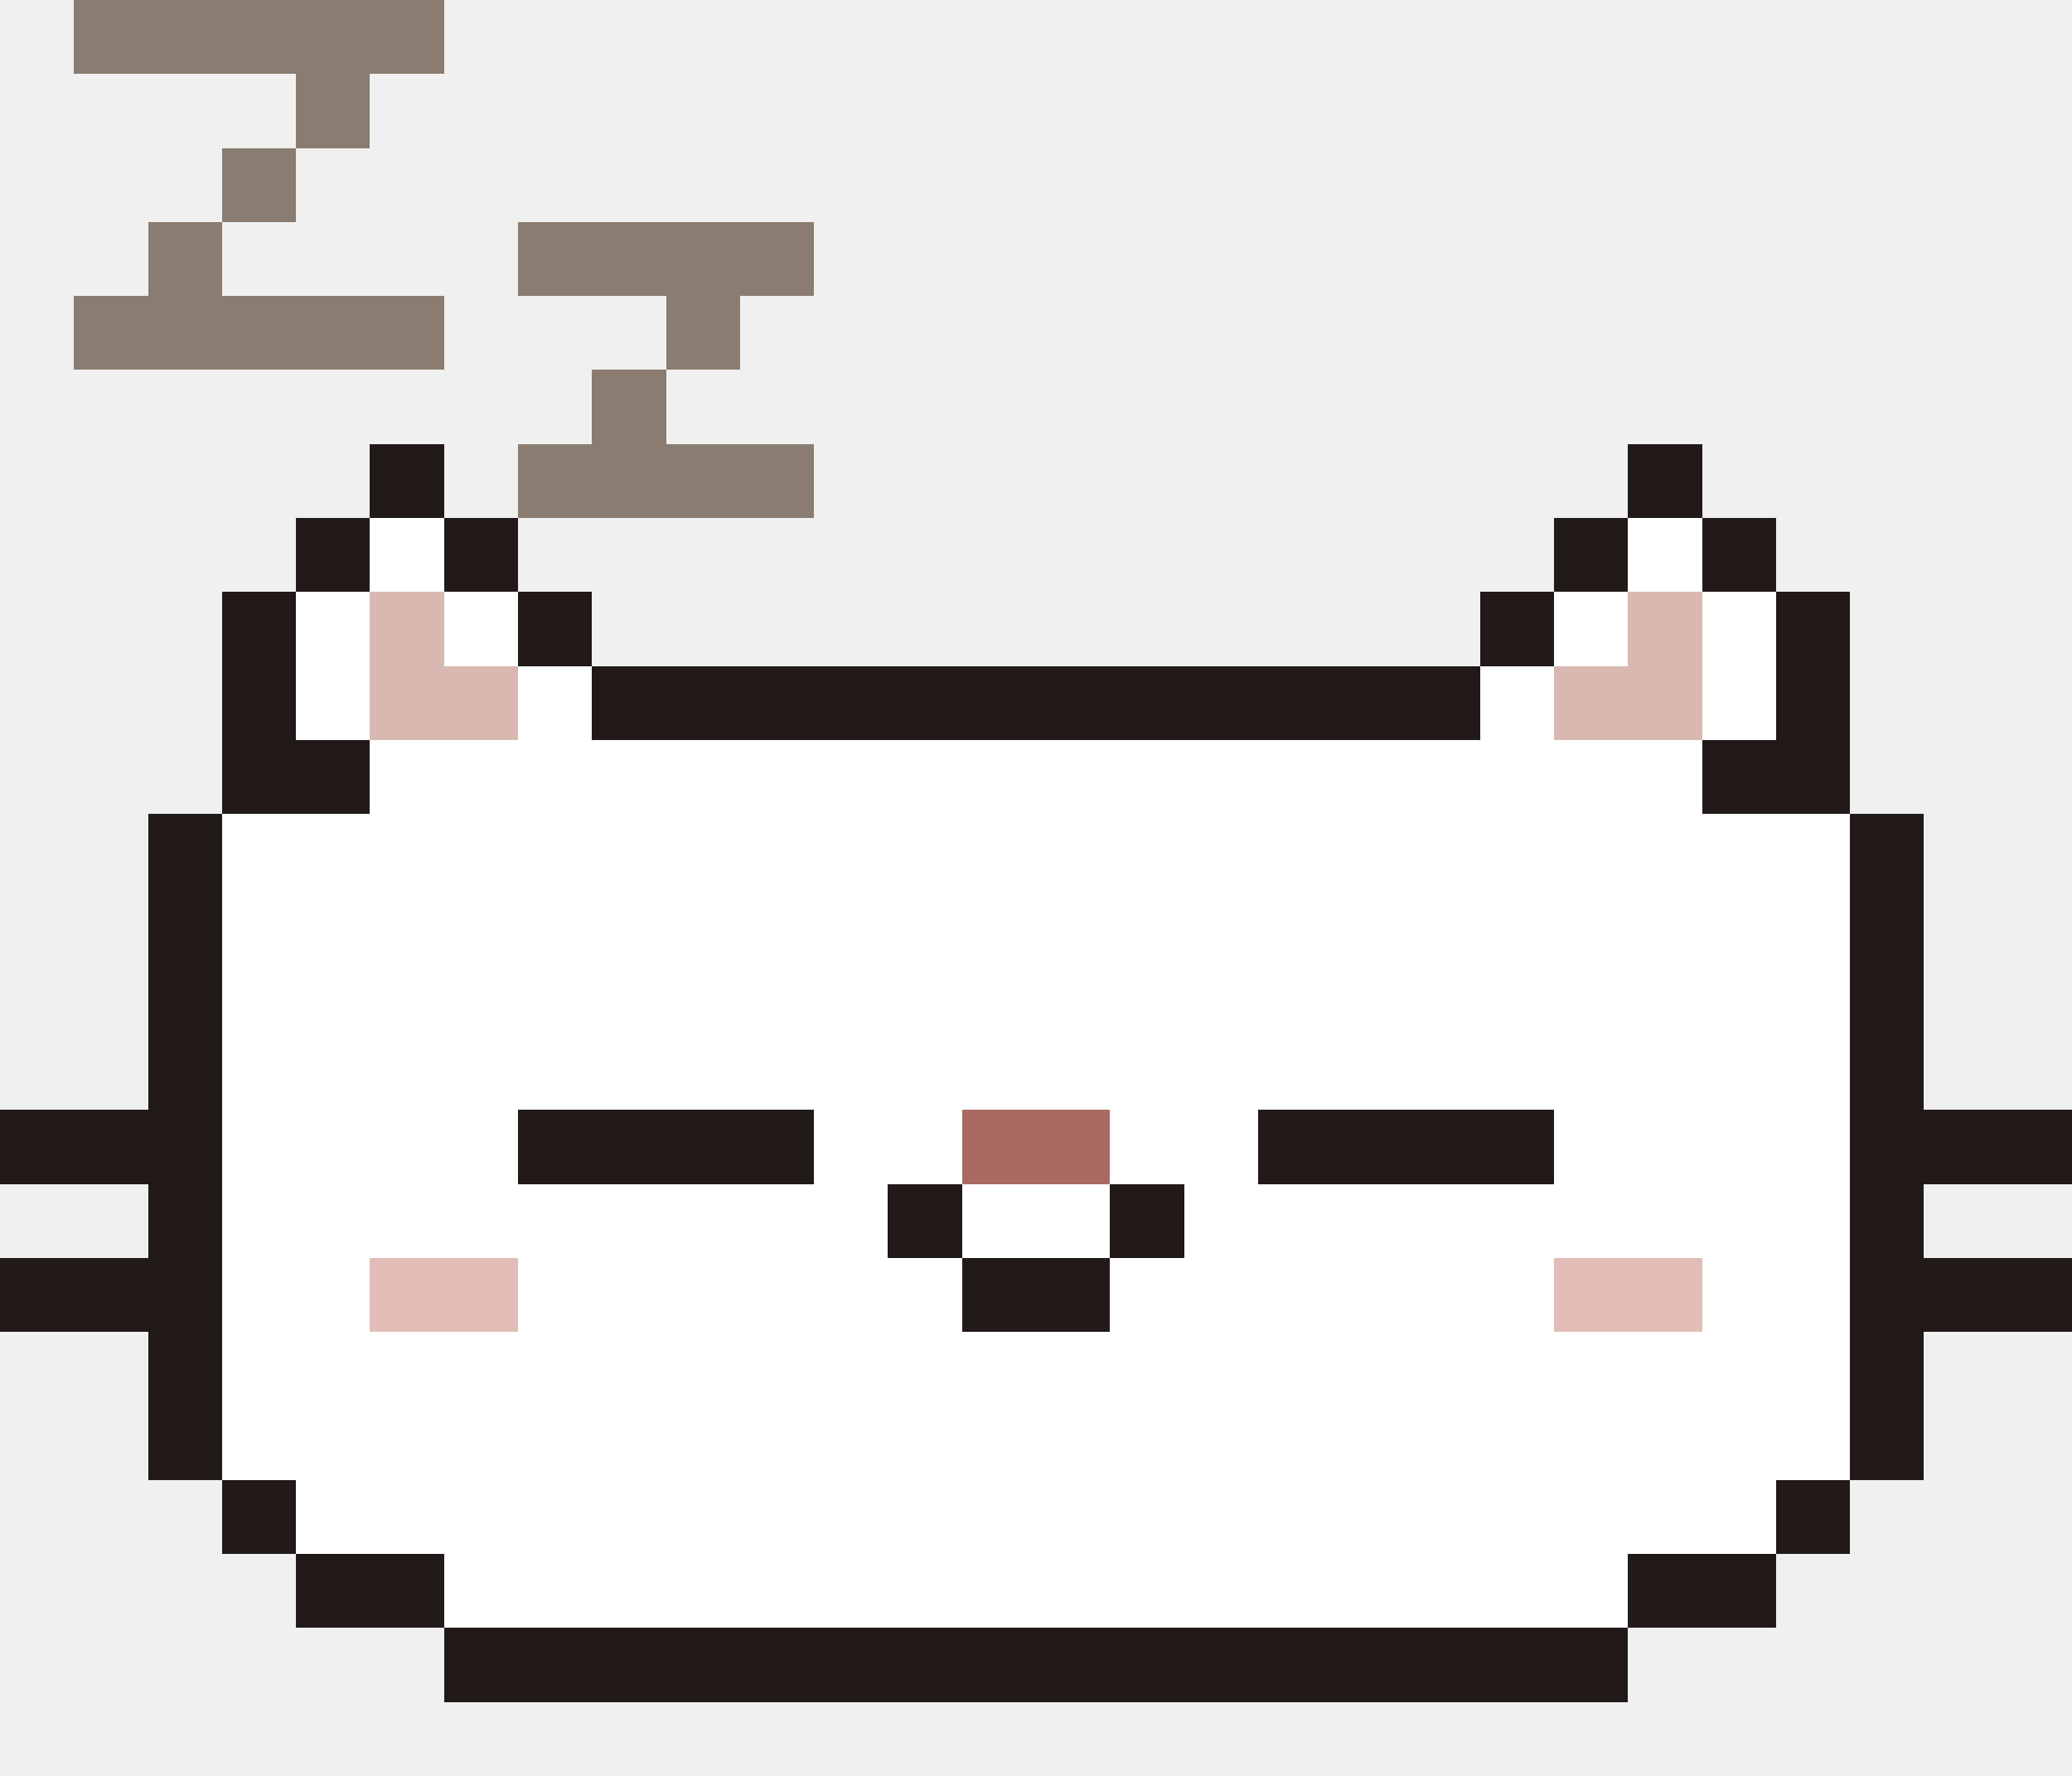
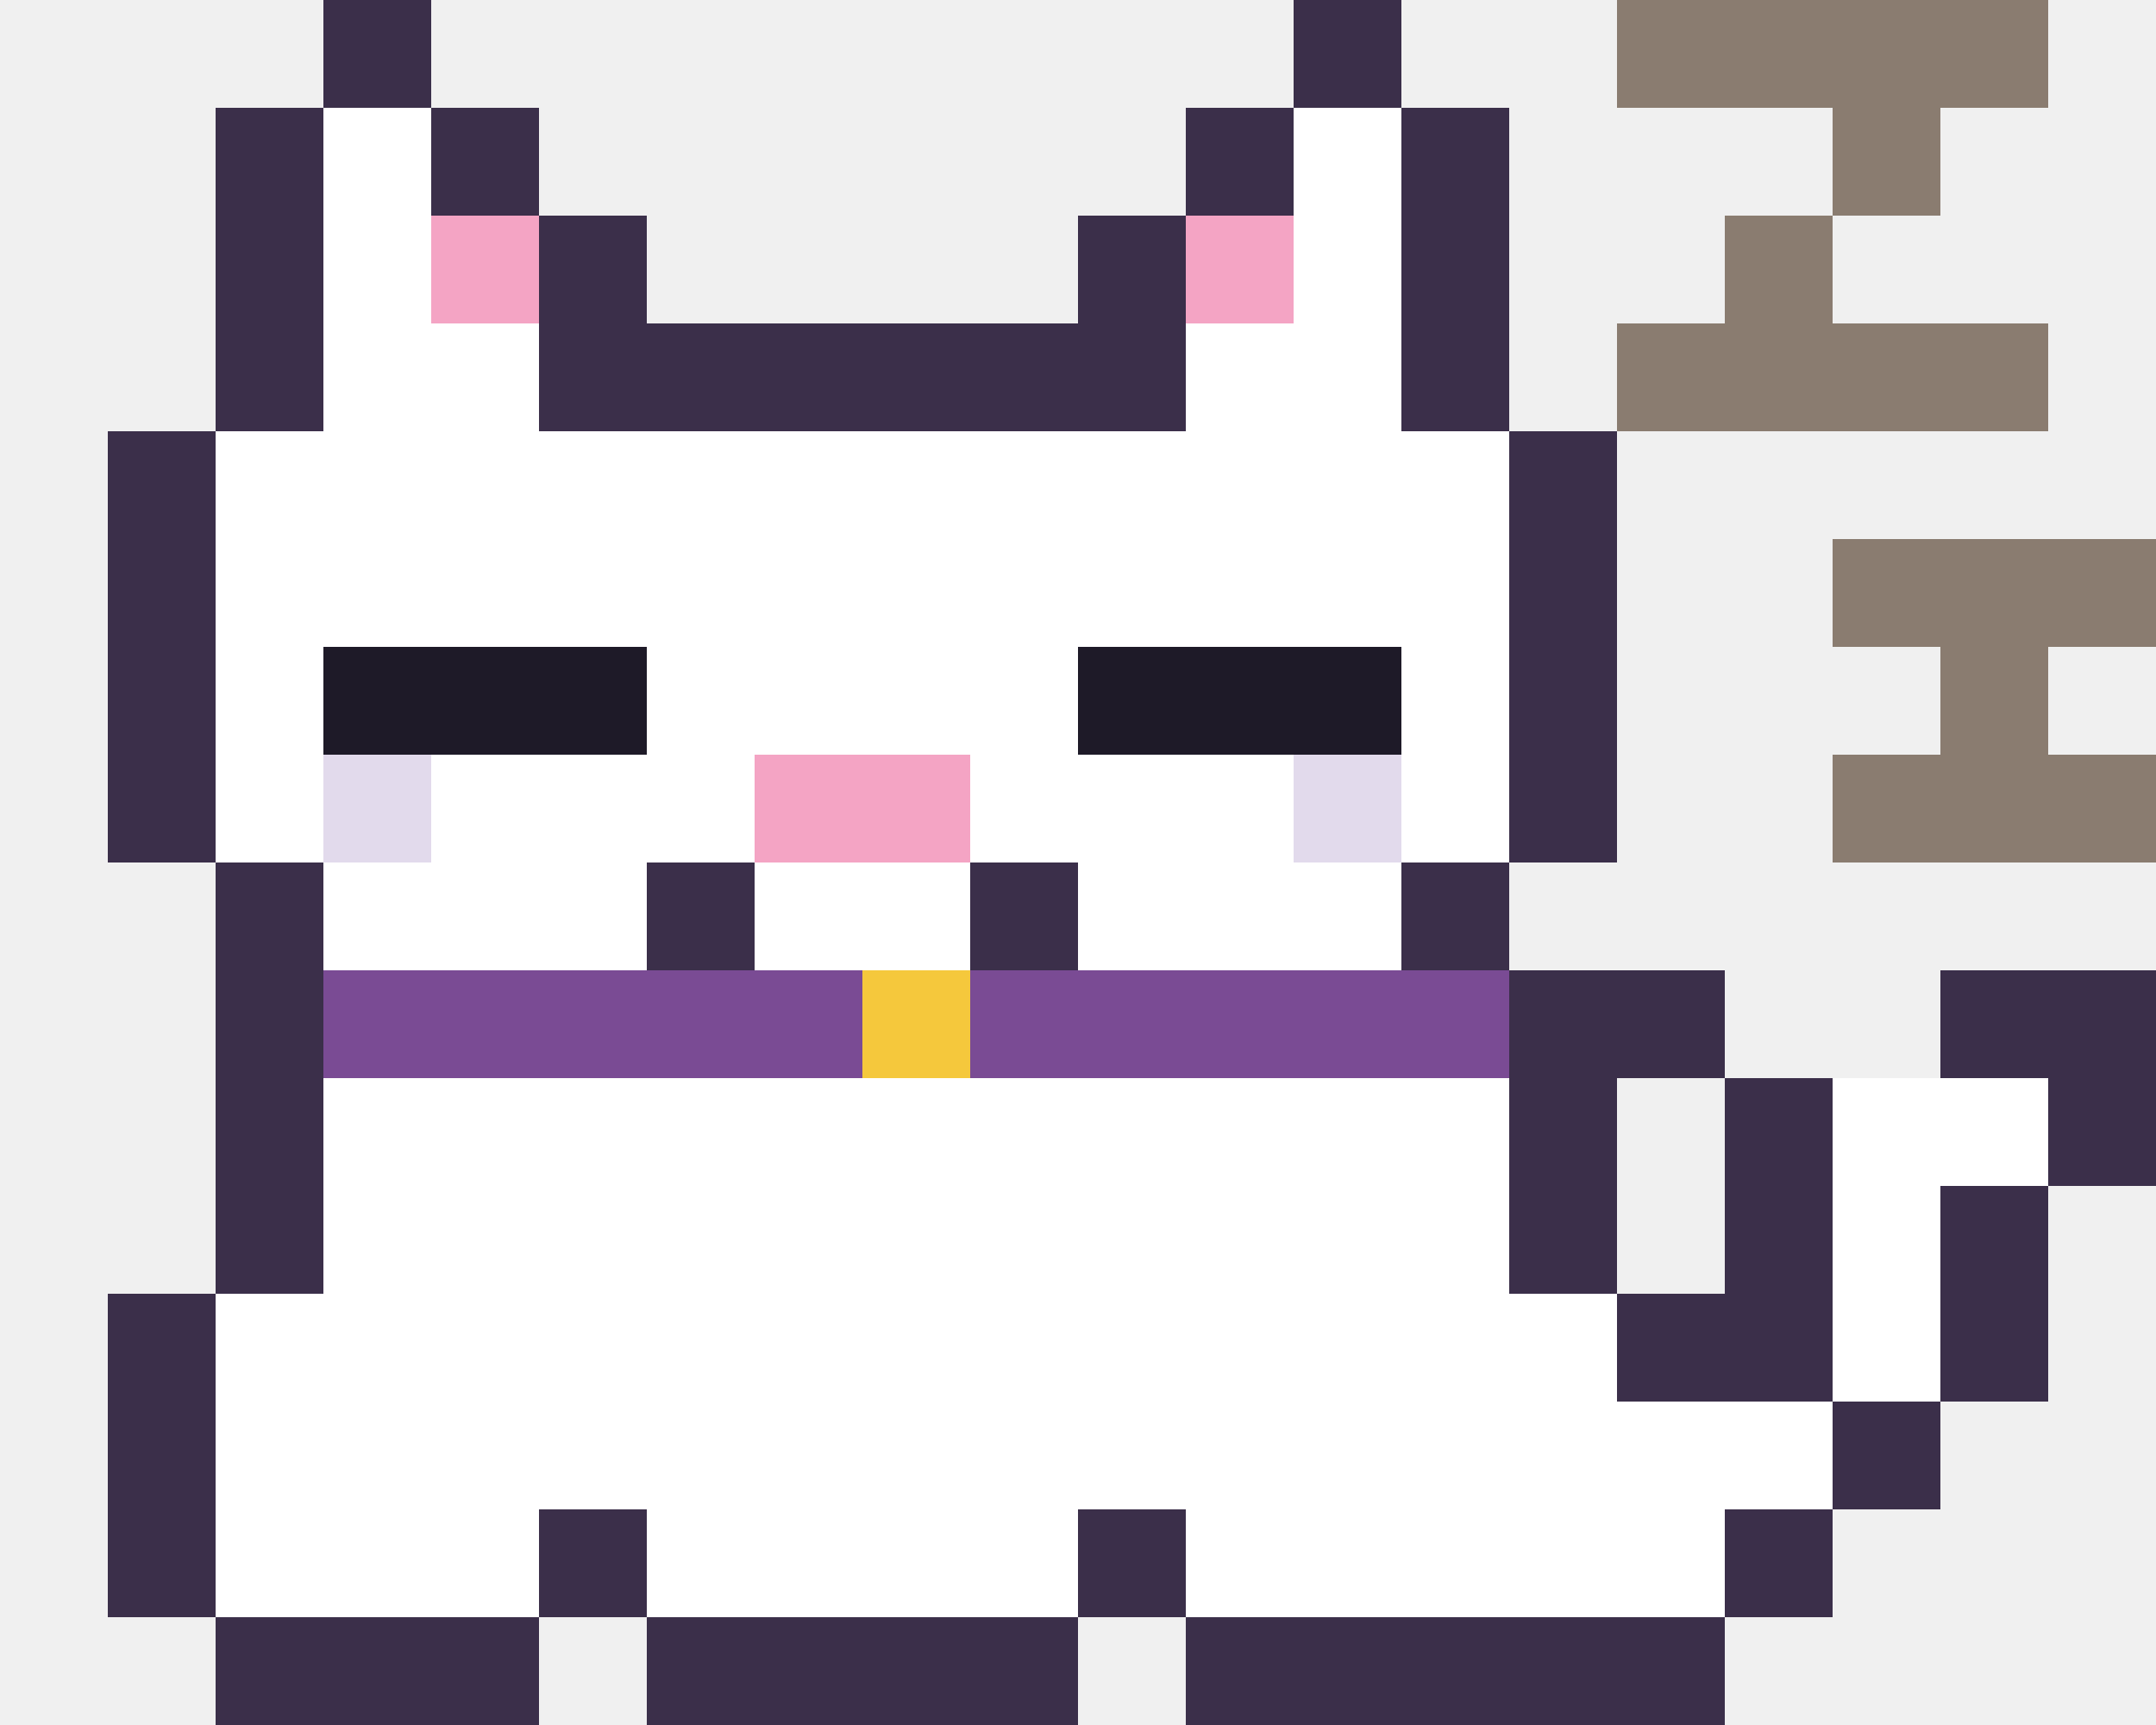
- <svg xmlns="http://www.w3.org/2000/svg" viewBox="0 0 28 24" width="28" height="24" shape-rendering="crispEdges" role="img" aria-label="Kitty: Con sueño">
-   <rect x="1" y="0" width="5" height="1" fill="#8A7C70" />
-   <rect x="4" y="1" width="1" height="1" fill="#8A7C70" />
-   <rect x="3" y="2" width="1" height="1" fill="#8A7C70" />
-   <rect x="2" y="3" width="1" height="1" fill="#8A7C70" />
-   <rect x="7" y="3" width="4" height="1" fill="#8A7C70" />
-   <rect x="1" y="4" width="5" height="1" fill="#8A7C70" />
-   <rect x="9" y="4" width="1" height="1" fill="#8A7C70" />
-   <rect x="8" y="5" width="1" height="1" fill="#8A7C70" />
-   <rect x="5" y="6" width="1" height="1" fill="#211A18" />
-   <rect x="7" y="6" width="4" height="1" fill="#8A7C70" />
-   <rect x="22" y="6" width="1" height="1" fill="#211A18" />
-   <rect x="4" y="7" width="1" height="1" fill="#211A18" />
-   <rect x="5" y="7" width="1" height="1" fill="#FFFFFF" />
-   <rect x="6" y="7" width="1" height="1" fill="#211A18" />
-   <rect x="21" y="7" width="1" height="1" fill="#211A18" />
-   <rect x="22" y="7" width="1" height="1" fill="#FFFFFF" />
-   <rect x="23" y="7" width="1" height="1" fill="#211A18" />
-   <rect x="3" y="8" width="1" height="1" fill="#211A18" />
-   <rect x="4" y="8" width="1" height="1" fill="#FFFFFF" />
-   <rect x="5" y="8" width="1" height="1" fill="#D9B8B2" />
-   <rect x="6" y="8" width="1" height="1" fill="#FFFFFF" />
-   <rect x="7" y="8" width="1" height="1" fill="#211A18" />
-   <rect x="20" y="8" width="1" height="1" fill="#211A18" />
-   <rect x="21" y="8" width="1" height="1" fill="#FFFFFF" />
-   <rect x="22" y="8" width="1" height="1" fill="#D9B8B2" />
-   <rect x="23" y="8" width="1" height="1" fill="#FFFFFF" />
-   <rect x="24" y="8" width="1" height="1" fill="#211A18" />
-   <rect x="3" y="9" width="1" height="1" fill="#211A18" />
-   <rect x="4" y="9" width="1" height="1" fill="#FFFFFF" />
-   <rect x="5" y="9" width="2" height="1" fill="#D9B8B2" />
-   <rect x="7" y="9" width="1" height="1" fill="#FFFFFF" />
-   <rect x="8" y="9" width="12" height="1" fill="#211A18" />
-   <rect x="20" y="9" width="1" height="1" fill="#FFFFFF" />
-   <rect x="21" y="9" width="2" height="1" fill="#D9B8B2" />
-   <rect x="23" y="9" width="1" height="1" fill="#FFFFFF" />
-   <rect x="24" y="9" width="1" height="1" fill="#211A18" />
-   <rect x="3" y="10" width="2" height="1" fill="#211A18" />
-   <rect x="5" y="10" width="18" height="1" fill="#FFFFFF" />
-   <rect x="23" y="10" width="2" height="1" fill="#211A18" />
-   <rect x="2" y="11" width="1" height="1" fill="#211A18" />
-   <rect x="3" y="11" width="22" height="1" fill="#FFFFFF" />
-   <rect x="25" y="11" width="1" height="1" fill="#211A18" />
-   <rect x="2" y="12" width="1" height="1" fill="#211A18" />
-   <rect x="3" y="12" width="22" height="1" fill="#FFFFFF" />
-   <rect x="25" y="12" width="1" height="1" fill="#211A18" />
-   <rect x="2" y="13" width="1" height="1" fill="#211A18" />
-   <rect x="3" y="13" width="22" height="1" fill="#FFFFFF" />
-   <rect x="25" y="13" width="1" height="1" fill="#211A18" />
-   <rect x="2" y="14" width="1" height="1" fill="#211A18" />
-   <rect x="3" y="14" width="22" height="1" fill="#FFFFFF" />
-   <rect x="25" y="14" width="1" height="1" fill="#211A18" />
-   <rect x="0" y="15" width="3" height="1" fill="#211A18" />
-   <rect x="3" y="15" width="4" height="1" fill="#FFFFFF" />
-   <rect x="7" y="15" width="4" height="1" fill="#211A18" />
-   <rect x="11" y="15" width="2" height="1" fill="#FFFFFF" />
-   <rect x="13" y="15" width="2" height="1" fill="#A86A63" />
-   <rect x="15" y="15" width="2" height="1" fill="#FFFFFF" />
-   <rect x="17" y="15" width="4" height="1" fill="#211A18" />
-   <rect x="21" y="15" width="4" height="1" fill="#FFFFFF" />
-   <rect x="25" y="15" width="3" height="1" fill="#211A18" />
-   <rect x="2" y="16" width="1" height="1" fill="#211A18" />
-   <rect x="3" y="16" width="9" height="1" fill="#FFFFFF" />
-   <rect x="12" y="16" width="1" height="1" fill="#211A18" />
-   <rect x="13" y="16" width="2" height="1" fill="#FFFFFF" />
-   <rect x="15" y="16" width="1" height="1" fill="#211A18" />
-   <rect x="16" y="16" width="9" height="1" fill="#FFFFFF" />
-   <rect x="25" y="16" width="1" height="1" fill="#211A18" />
-   <rect x="0" y="17" width="3" height="1" fill="#211A18" />
-   <rect x="3" y="17" width="2" height="1" fill="#FFFFFF" />
-   <rect x="5" y="17" width="2" height="1" fill="#E2BDB7" />
-   <rect x="7" y="17" width="6" height="1" fill="#FFFFFF" />
-   <rect x="13" y="17" width="2" height="1" fill="#211A18" />
-   <rect x="15" y="17" width="6" height="1" fill="#FFFFFF" />
-   <rect x="21" y="17" width="2" height="1" fill="#E2BDB7" />
-   <rect x="23" y="17" width="2" height="1" fill="#FFFFFF" />
-   <rect x="25" y="17" width="3" height="1" fill="#211A18" />
-   <rect x="2" y="18" width="1" height="1" fill="#211A18" />
-   <rect x="3" y="18" width="22" height="1" fill="#FFFFFF" />
-   <rect x="25" y="18" width="1" height="1" fill="#211A18" />
-   <rect x="2" y="19" width="1" height="1" fill="#211A18" />
-   <rect x="3" y="19" width="22" height="1" fill="#FFFFFF" />
-   <rect x="25" y="19" width="1" height="1" fill="#211A18" />
-   <rect x="3" y="20" width="1" height="1" fill="#211A18" />
-   <rect x="4" y="20" width="20" height="1" fill="#FFFFFF" />
-   <rect x="24" y="20" width="1" height="1" fill="#211A18" />
-   <rect x="4" y="21" width="2" height="1" fill="#211A18" />
-   <rect x="6" y="21" width="16" height="1" fill="#FFFFFF" />
-   <rect x="22" y="21" width="2" height="1" fill="#211A18" />
-   <rect x="6" y="22" width="16" height="1" fill="#211A18" />
+ <svg xmlns="http://www.w3.org/2000/svg" viewBox="0 0 20 16" width="20" height="16" shape-rendering="crispEdges" role="img" aria-label="Kitty: Con sueño">
+   <rect x="3" y="0" width="1" height="1" fill="#3B2F4A" />
+   <rect x="12" y="0" width="1" height="1" fill="#3B2F4A" />
+   <rect x="15" y="0" width="4" height="1" fill="#8A7C70" />
+   <rect x="2" y="1" width="1" height="1" fill="#3B2F4A" />
+   <rect x="3" y="1" width="1" height="1" fill="#FFFFFF" />
+   <rect x="4" y="1" width="1" height="1" fill="#3B2F4A" />
+   <rect x="11" y="1" width="1" height="1" fill="#3B2F4A" />
+   <rect x="12" y="1" width="1" height="1" fill="#FFFFFF" />
+   <rect x="13" y="1" width="1" height="1" fill="#3B2F4A" />
+   <rect x="17" y="1" width="1" height="1" fill="#8A7C70" />
+   <rect x="2" y="2" width="1" height="1" fill="#3B2F4A" />
+   <rect x="3" y="2" width="1" height="1" fill="#FFFFFF" />
+   <rect x="4" y="2" width="1" height="1" fill="#F4A4C4" />
+   <rect x="5" y="2" width="1" height="1" fill="#3B2F4A" />
+   <rect x="10" y="2" width="1" height="1" fill="#3B2F4A" />
+   <rect x="11" y="2" width="1" height="1" fill="#F4A4C4" />
+   <rect x="12" y="2" width="1" height="1" fill="#FFFFFF" />
+   <rect x="13" y="2" width="1" height="1" fill="#3B2F4A" />
+   <rect x="16" y="2" width="1" height="1" fill="#8A7C70" />
+   <rect x="2" y="3" width="1" height="1" fill="#3B2F4A" />
+   <rect x="3" y="3" width="2" height="1" fill="#FFFFFF" />
+   <rect x="5" y="3" width="6" height="1" fill="#3B2F4A" />
+   <rect x="11" y="3" width="2" height="1" fill="#FFFFFF" />
+   <rect x="13" y="3" width="1" height="1" fill="#3B2F4A" />
+   <rect x="15" y="3" width="4" height="1" fill="#8A7C70" />
+   <rect x="1" y="4" width="1" height="1" fill="#3B2F4A" />
+   <rect x="2" y="4" width="12" height="1" fill="#FFFFFF" />
+   <rect x="14" y="4" width="1" height="1" fill="#3B2F4A" />
+   <rect x="1" y="5" width="1" height="1" fill="#3B2F4A" />
+   <rect x="2" y="5" width="12" height="1" fill="#FFFFFF" />
+   <rect x="14" y="5" width="1" height="1" fill="#3B2F4A" />
+   <rect x="17" y="5" width="3" height="1" fill="#8A7C70" />
+   <rect x="1" y="6" width="1" height="1" fill="#3B2F4A" />
+   <rect x="2" y="6" width="1" height="1" fill="#FFFFFF" />
+   <rect x="3" y="6" width="3" height="1" fill="#1E1A28" />
+   <rect x="6" y="6" width="4" height="1" fill="#FFFFFF" />
+   <rect x="10" y="6" width="3" height="1" fill="#1E1A28" />
+   <rect x="13" y="6" width="1" height="1" fill="#FFFFFF" />
+   <rect x="14" y="6" width="1" height="1" fill="#3B2F4A" />
+   <rect x="18" y="6" width="1" height="1" fill="#8A7C70" />
+   <rect x="1" y="7" width="1" height="1" fill="#3B2F4A" />
+   <rect x="2" y="7" width="1" height="1" fill="#FFFFFF" />
+   <rect x="3" y="7" width="1" height="1" fill="#E2DAEC" />
+   <rect x="4" y="7" width="3" height="1" fill="#FFFFFF" />
+   <rect x="7" y="7" width="2" height="1" fill="#F4A4C4" />
+   <rect x="9" y="7" width="3" height="1" fill="#FFFFFF" />
+   <rect x="12" y="7" width="1" height="1" fill="#E2DAEC" />
+   <rect x="13" y="7" width="1" height="1" fill="#FFFFFF" />
+   <rect x="14" y="7" width="1" height="1" fill="#3B2F4A" />
+   <rect x="17" y="7" width="3" height="1" fill="#8A7C70" />
+   <rect x="2" y="8" width="1" height="1" fill="#3B2F4A" />
+   <rect x="3" y="8" width="3" height="1" fill="#FFFFFF" />
+   <rect x="6" y="8" width="1" height="1" fill="#3B2F4A" />
+   <rect x="7" y="8" width="2" height="1" fill="#FFFFFF" />
+   <rect x="9" y="8" width="1" height="1" fill="#3B2F4A" />
+   <rect x="10" y="8" width="3" height="1" fill="#FFFFFF" />
+   <rect x="13" y="8" width="1" height="1" fill="#3B2F4A" />
+   <rect x="2" y="9" width="1" height="1" fill="#3B2F4A" />
+   <rect x="3" y="9" width="5" height="1" fill="#7A4B94" />
+   <rect x="8" y="9" width="1" height="1" fill="#F5C83C" />
+   <rect x="9" y="9" width="5" height="1" fill="#7A4B94" />
+   <rect x="14" y="9" width="2" height="1" fill="#3B2F4A" />
+   <rect x="18" y="9" width="2" height="1" fill="#3B2F4A" />
+   <rect x="2" y="10" width="1" height="1" fill="#3B2F4A" />
+   <rect x="3" y="10" width="11" height="1" fill="#FFFFFF" />
+   <rect x="14" y="10" width="1" height="1" fill="#3B2F4A" />
+   <rect x="16" y="10" width="1" height="1" fill="#3B2F4A" />
+   <rect x="17" y="10" width="2" height="1" fill="#FFFFFF" />
+   <rect x="19" y="10" width="1" height="1" fill="#3B2F4A" />
+   <rect x="2" y="11" width="1" height="1" fill="#3B2F4A" />
+   <rect x="3" y="11" width="11" height="1" fill="#FFFFFF" />
+   <rect x="14" y="11" width="1" height="1" fill="#3B2F4A" />
+   <rect x="16" y="11" width="1" height="1" fill="#3B2F4A" />
+   <rect x="17" y="11" width="1" height="1" fill="#FFFFFF" />
+   <rect x="18" y="11" width="1" height="1" fill="#3B2F4A" />
+   <rect x="1" y="12" width="1" height="1" fill="#3B2F4A" />
+   <rect x="2" y="12" width="13" height="1" fill="#FFFFFF" />
+   <rect x="15" y="12" width="2" height="1" fill="#3B2F4A" />
+   <rect x="17" y="12" width="1" height="1" fill="#FFFFFF" />
+   <rect x="18" y="12" width="1" height="1" fill="#3B2F4A" />
+   <rect x="1" y="13" width="1" height="1" fill="#3B2F4A" />
+   <rect x="2" y="13" width="15" height="1" fill="#FFFFFF" />
+   <rect x="17" y="13" width="1" height="1" fill="#3B2F4A" />
+   <rect x="1" y="14" width="1" height="1" fill="#3B2F4A" />
+   <rect x="2" y="14" width="3" height="1" fill="#FFFFFF" />
+   <rect x="5" y="14" width="1" height="1" fill="#3B2F4A" />
+   <rect x="6" y="14" width="4" height="1" fill="#FFFFFF" />
+   <rect x="10" y="14" width="1" height="1" fill="#3B2F4A" />
+   <rect x="11" y="14" width="5" height="1" fill="#FFFFFF" />
+   <rect x="16" y="14" width="1" height="1" fill="#3B2F4A" />
+   <rect x="2" y="15" width="3" height="1" fill="#3B2F4A" />
+   <rect x="6" y="15" width="4" height="1" fill="#3B2F4A" />
+   <rect x="11" y="15" width="5" height="1" fill="#3B2F4A" />
</svg>
